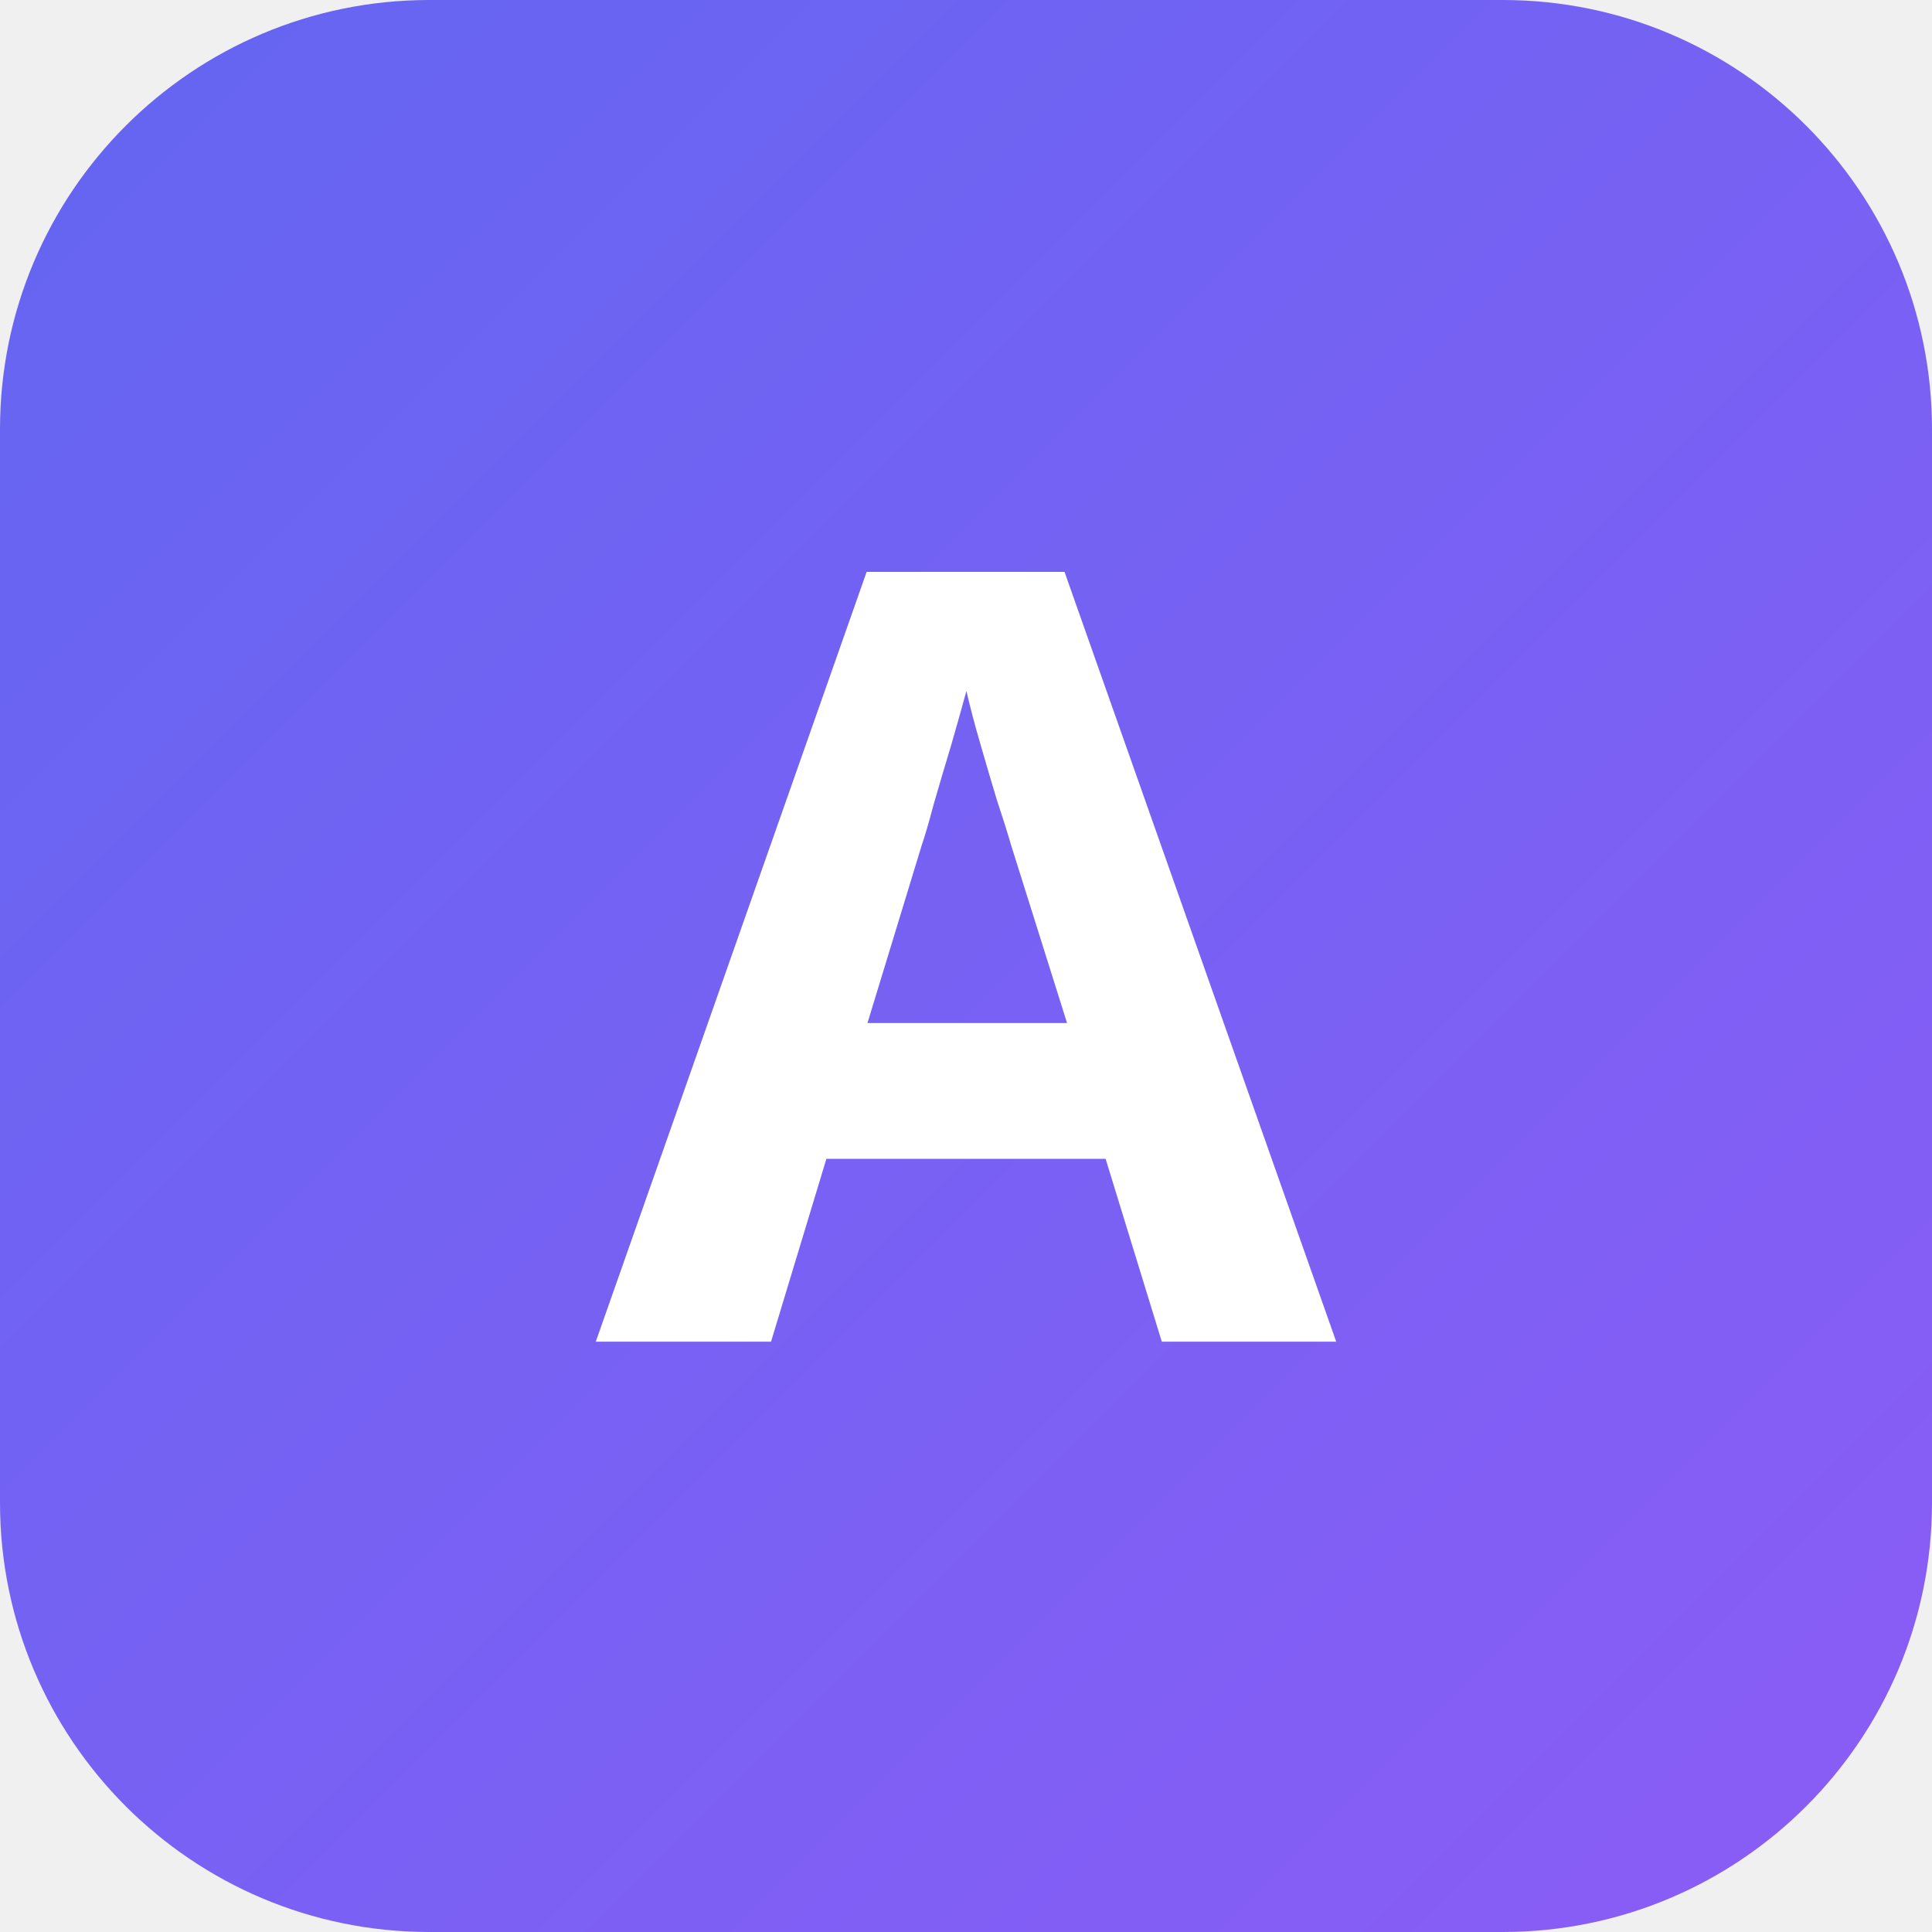
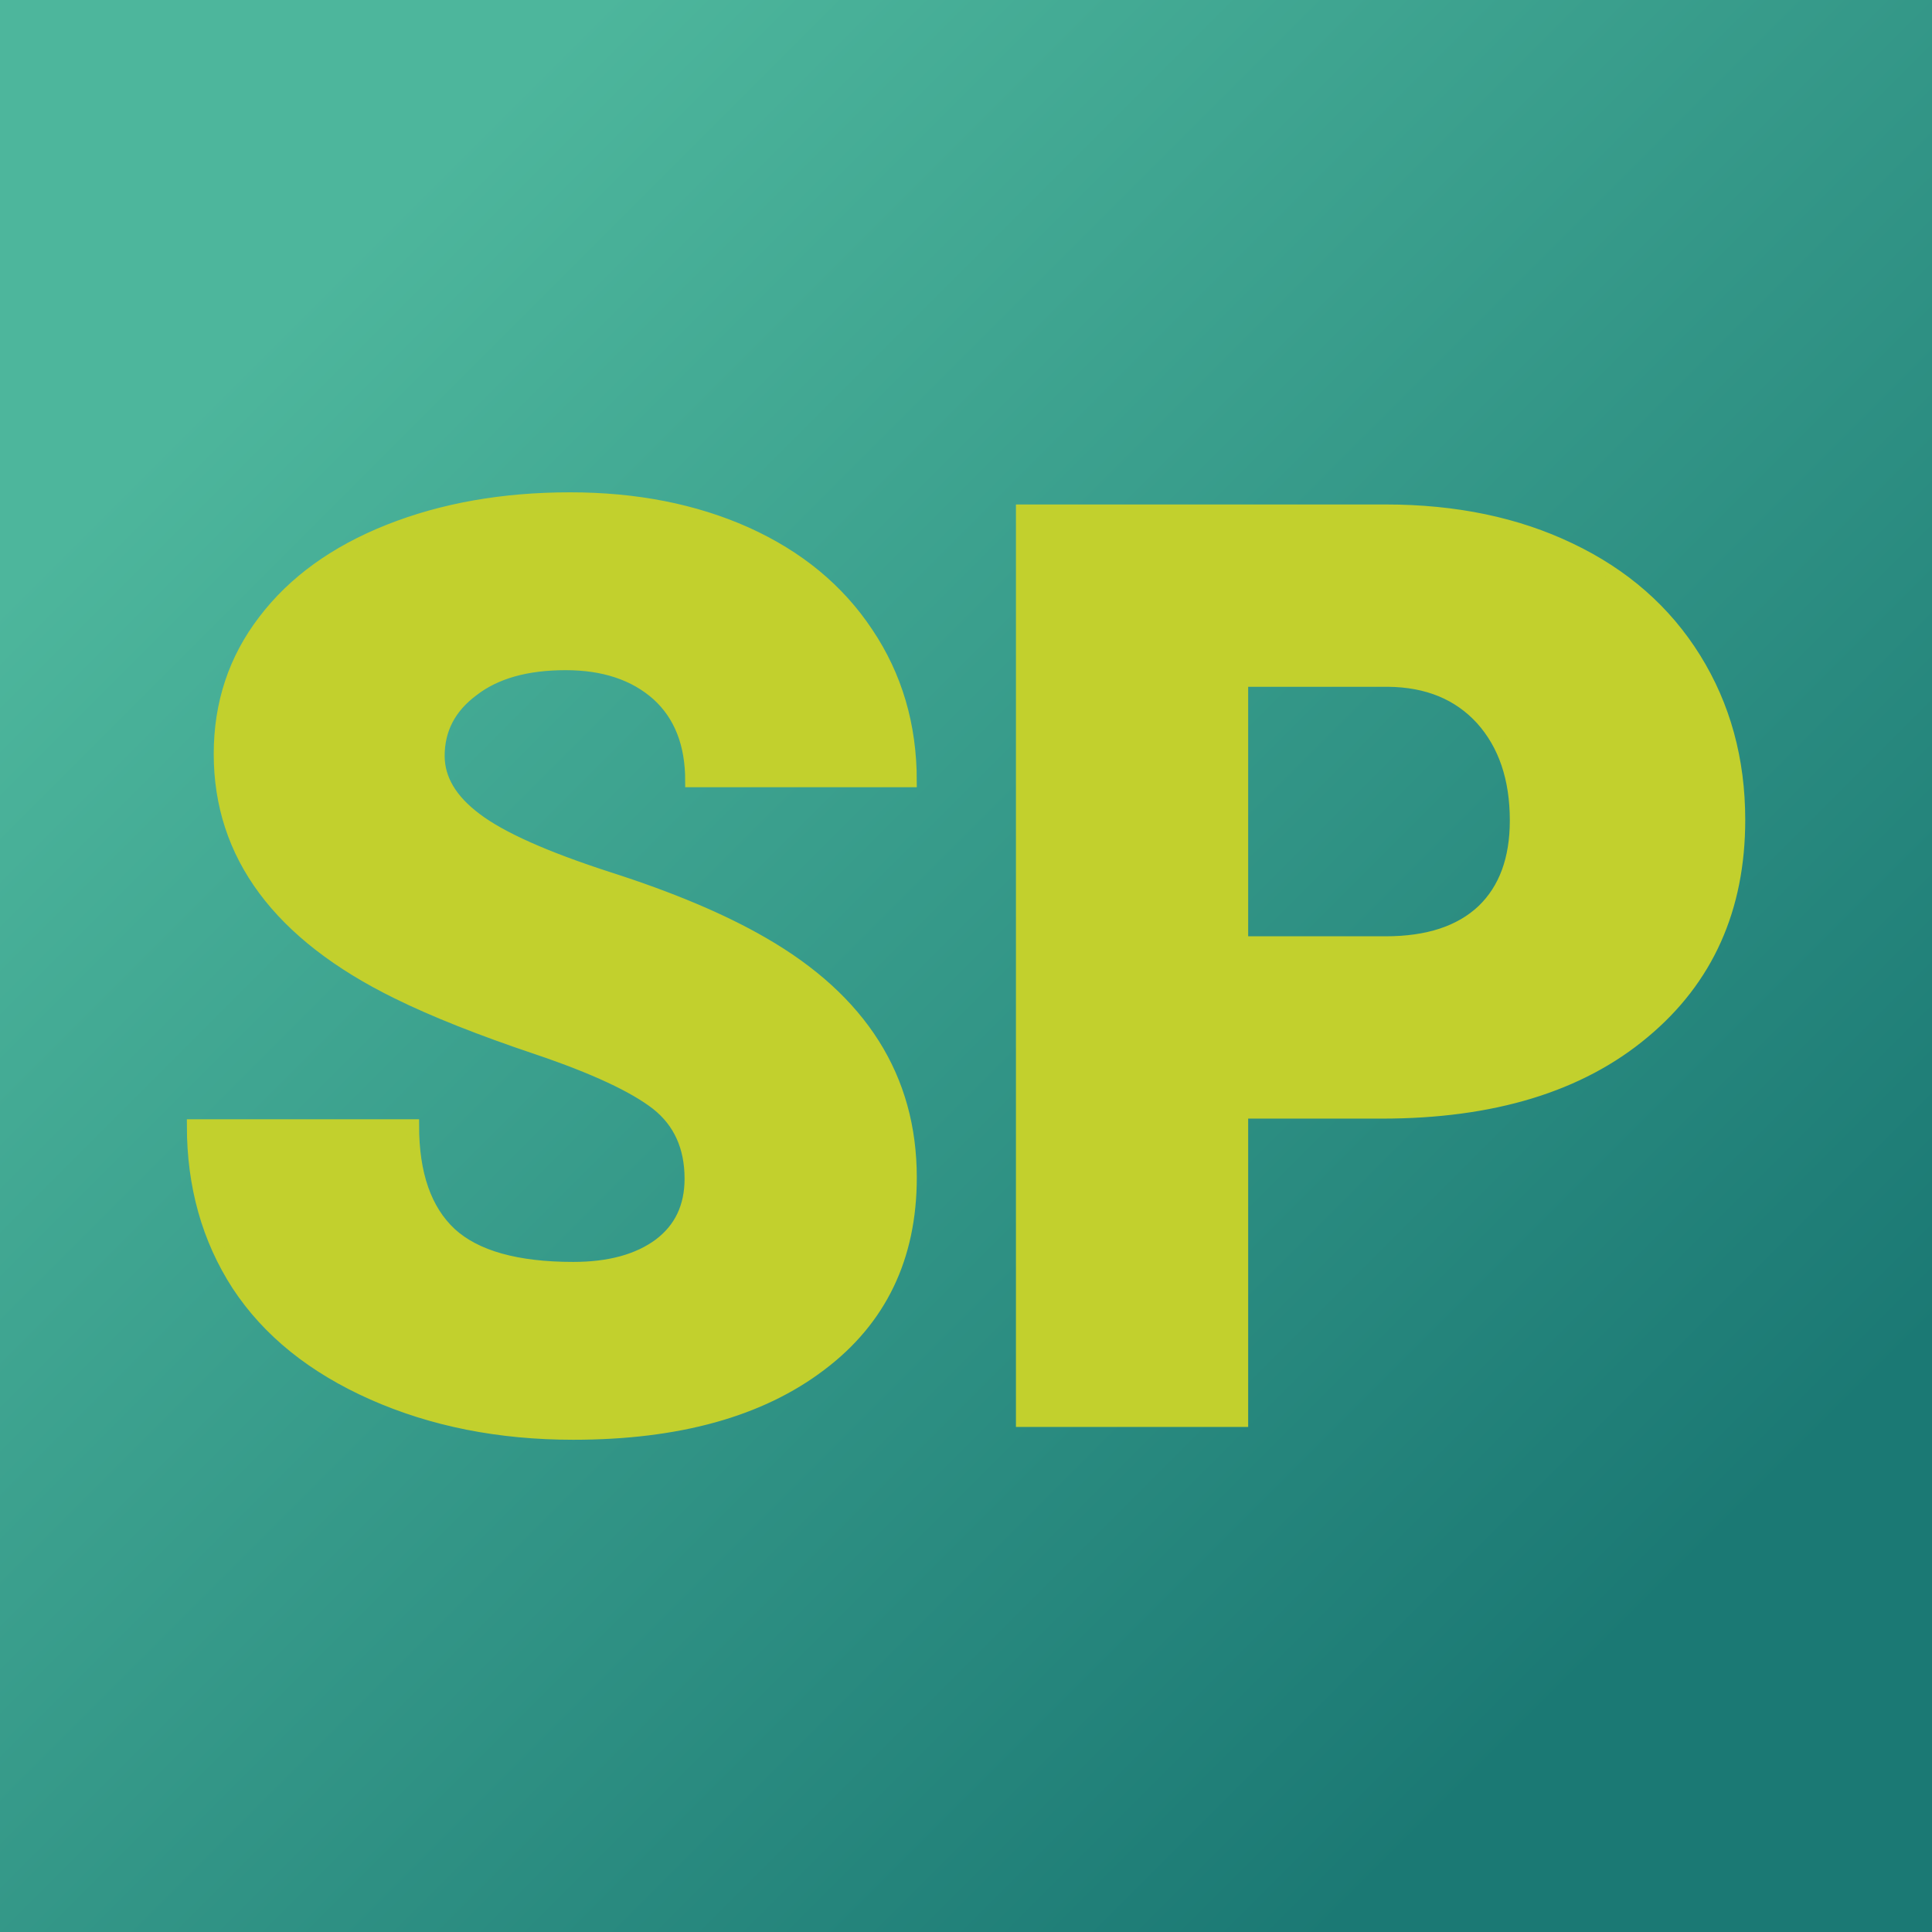
- <svg xmlns="http://www.w3.org/2000/svg" viewBox="0 0 36 36">
+ <svg xmlns="http://www.w3.org/2000/svg" version="1.1" viewBox="0 0 200 200" width="200" height="200">
+   <rect width="200" height="200" fill="url('#gradient')" />
  <defs>
-     <linearGradient id="g" x1="0%" y1="0%" x2="100%" y2="100%">
-       <stop offset="0%" style="stop-color:#6366f1" />
-       <stop offset="100%" style="stop-color:#8b5cf6" />
+     <linearGradient id="gradient" gradientTransform="rotate(45 0.5 0.5)">
+       <stop offset="0%" stop-color="#4db69c" />
+       <stop offset="100%" stop-color="#1b7974" />
    </linearGradient>
  </defs>
-   <rect width="36" height="36" rx="8" fill="url(#g)" />
-   <text x="18" y="25" font-size="20" font-weight="bold" fill="white" text-anchor="middle" font-family="system-ui">A</text>
+   <g>
+     <g fill="#c2d02d" transform="matrix(6.622474,0,0,6.622474,15.83328,147.057)" stroke="#c2d02d" stroke-width="0.2">
+       <path d="M8.41-3.78L8.41-3.78Q8.41-4.53 7.88-4.95Q7.34-5.37 6.01-5.82Q4.67-6.27 3.82-6.69L3.82-6.69Q1.05-8.05 1.05-10.42L1.05-10.42Q1.05-11.60 1.74-12.50Q2.43-13.41 3.69-13.91Q4.95-14.41 6.52-14.41L6.52-14.41Q8.06-14.41 9.27-13.87Q10.49-13.32 11.16-12.31Q11.84-11.30 11.84-10L11.84-10L8.42-10Q8.42-10.87 7.89-11.35Q7.35-11.83 6.45-11.83L6.45-11.83Q5.53-11.83 5.00-11.42Q4.46-11.02 4.46-10.39L4.46-10.39Q4.46-9.84 5.05-9.40Q5.63-8.96 7.11-8.48Q8.58-8.01 9.53-7.46L9.53-7.46Q11.84-6.13 11.84-3.80L11.84-3.80Q11.84-1.93 10.43-0.87Q9.02 0.20 6.57 0.20L6.57 0.20Q4.84 0.20 3.44-0.42Q2.04-1.04 1.33-2.12Q0.63-3.20 0.63-4.61L0.63-4.61L4.06-4.61Q4.06-3.47 4.65-2.92Q5.24-2.38 6.57-2.38L6.57-2.38Q7.42-2.38 7.92-2.75Q8.41-3.12 8.41-3.78ZM19.21-4.82L17.02-4.82L17.02 0L13.59 0L13.59-14.22L19.27-14.22Q20.90-14.22 22.15-13.62Q23.41-13.02 24.10-11.91Q24.79-10.80 24.79-9.39L24.79-9.39Q24.79-7.31 23.30-6.07Q21.81-4.82 19.21-4.82L19.21-4.82ZM17.02-11.57L17.02-7.47L19.27-7.47Q20.26-7.47 20.79-7.97Q21.31-8.47 21.31-9.38L21.31-9.38Q21.31-10.37 20.77-10.97Q20.23-11.56 19.31-11.57L19.31-11.57L17.02-11.57Z" />
+     </g>
+   </g>
</svg>
